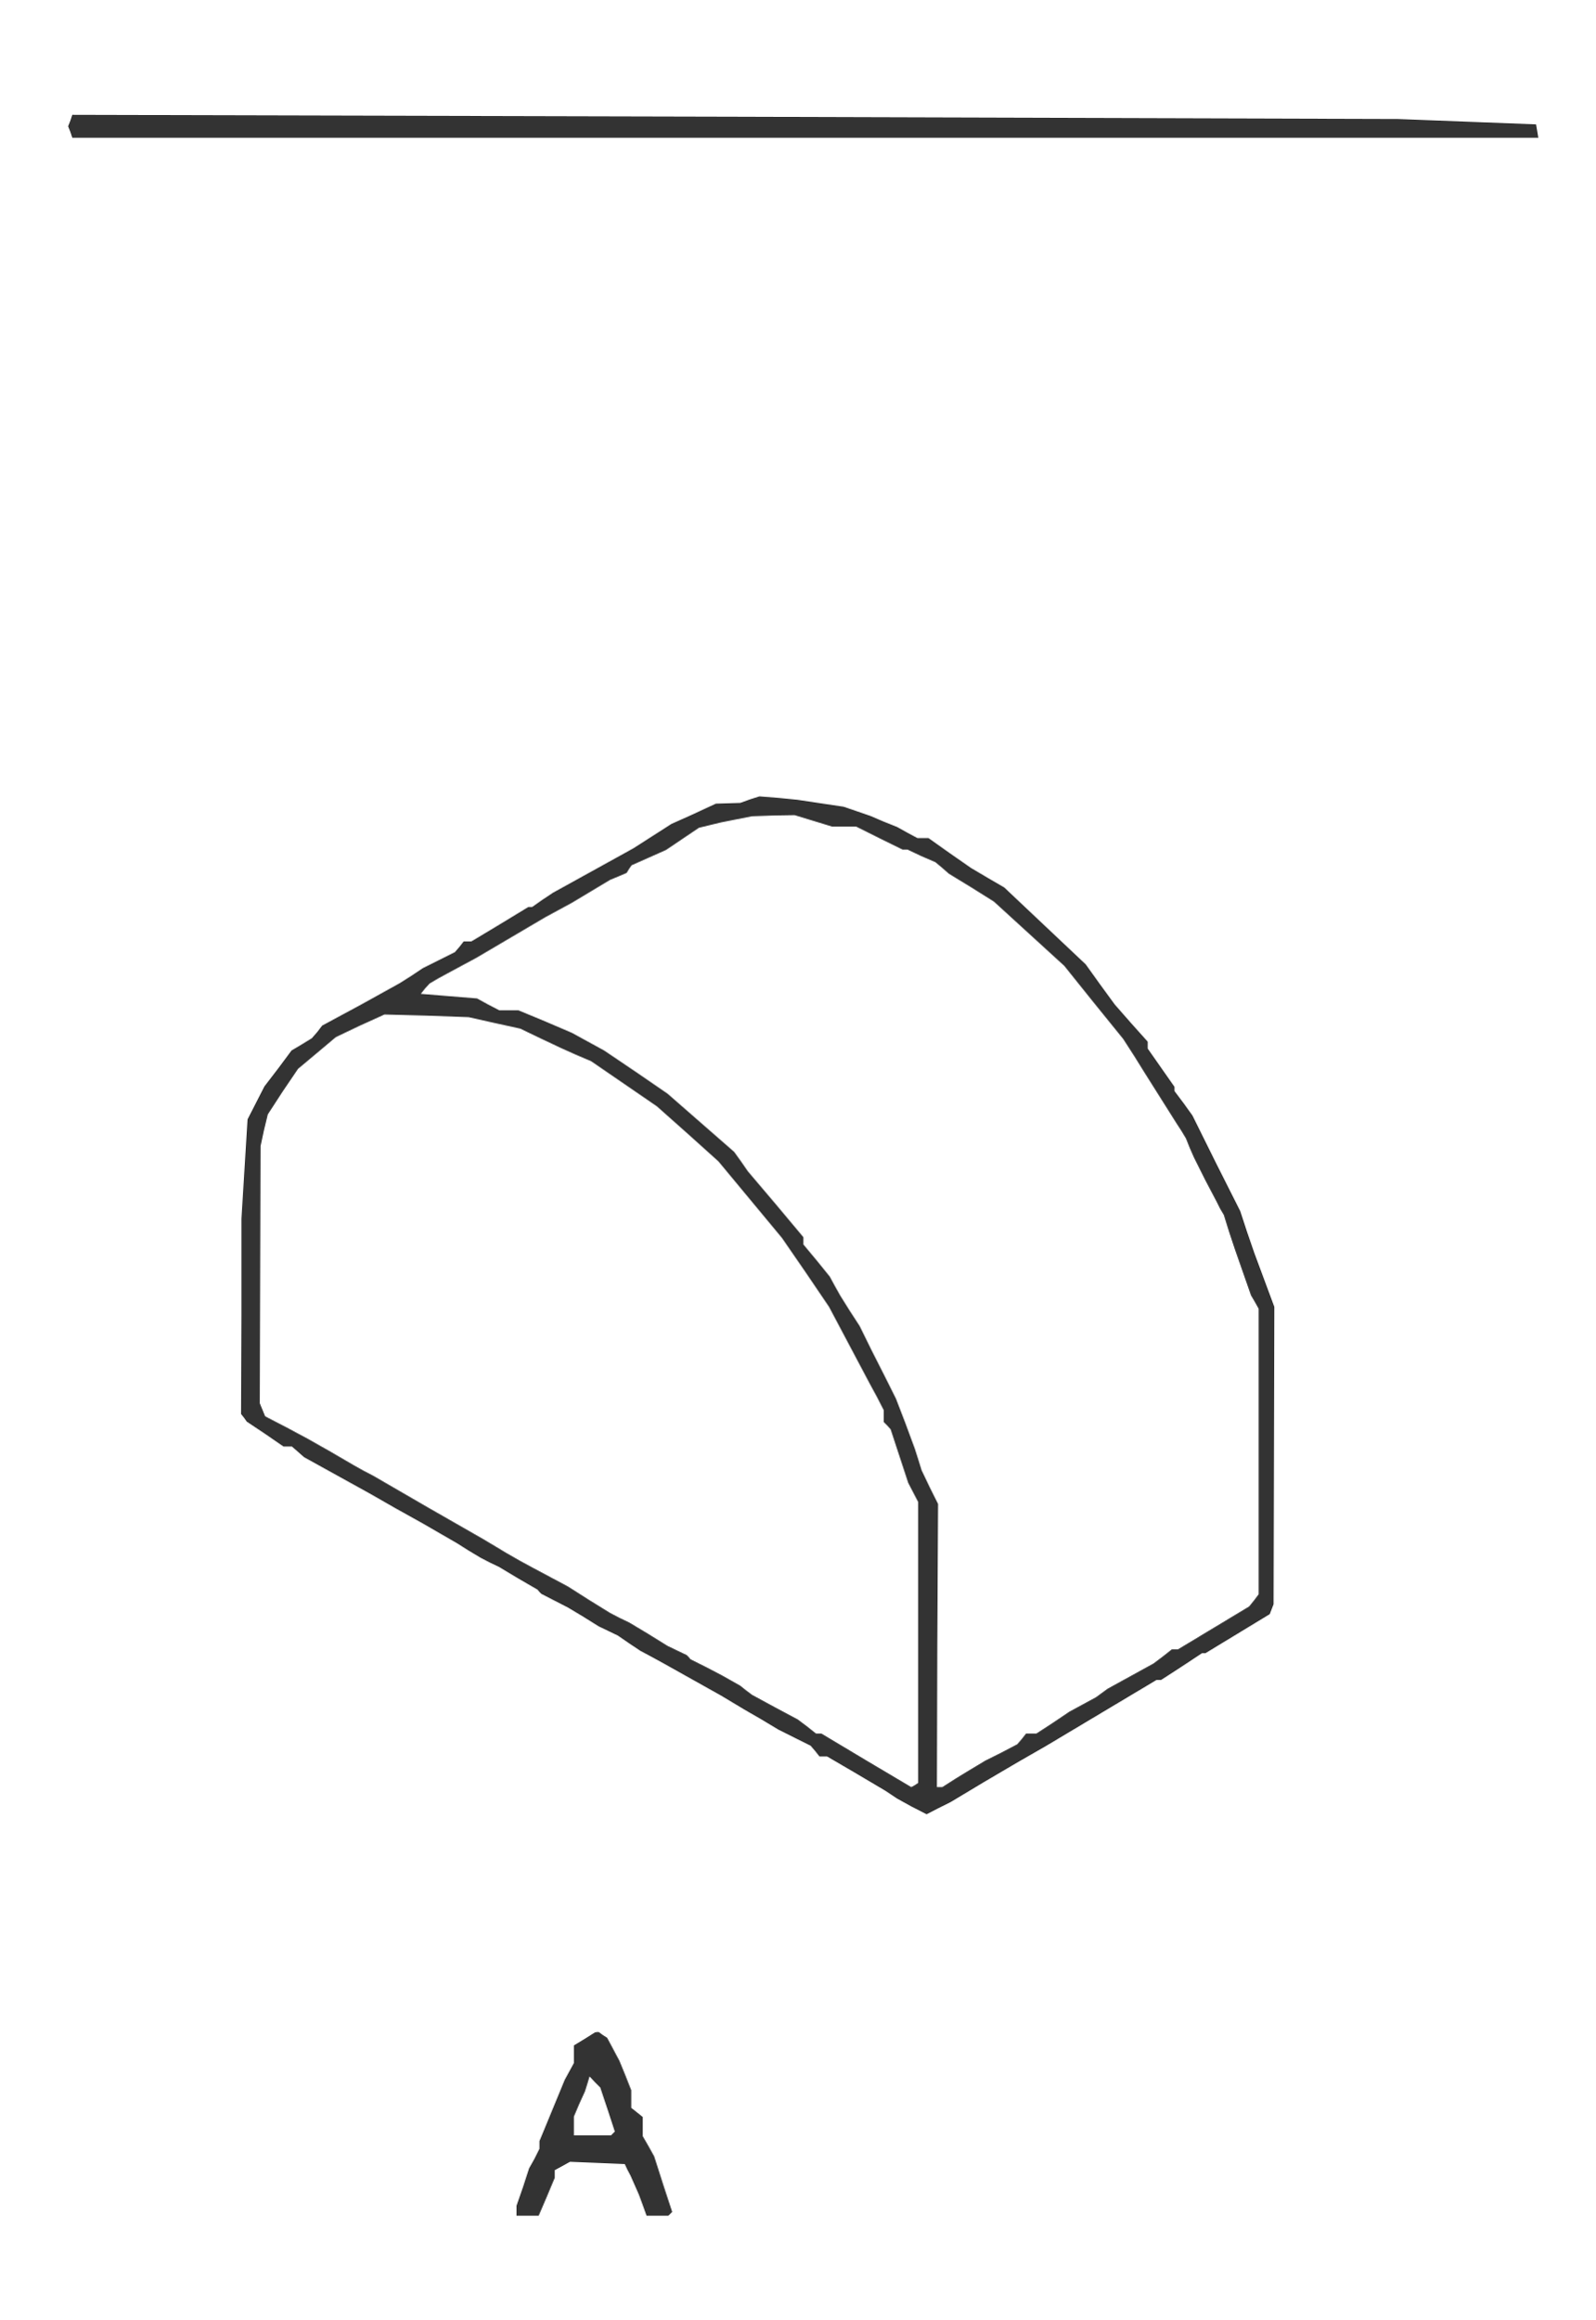
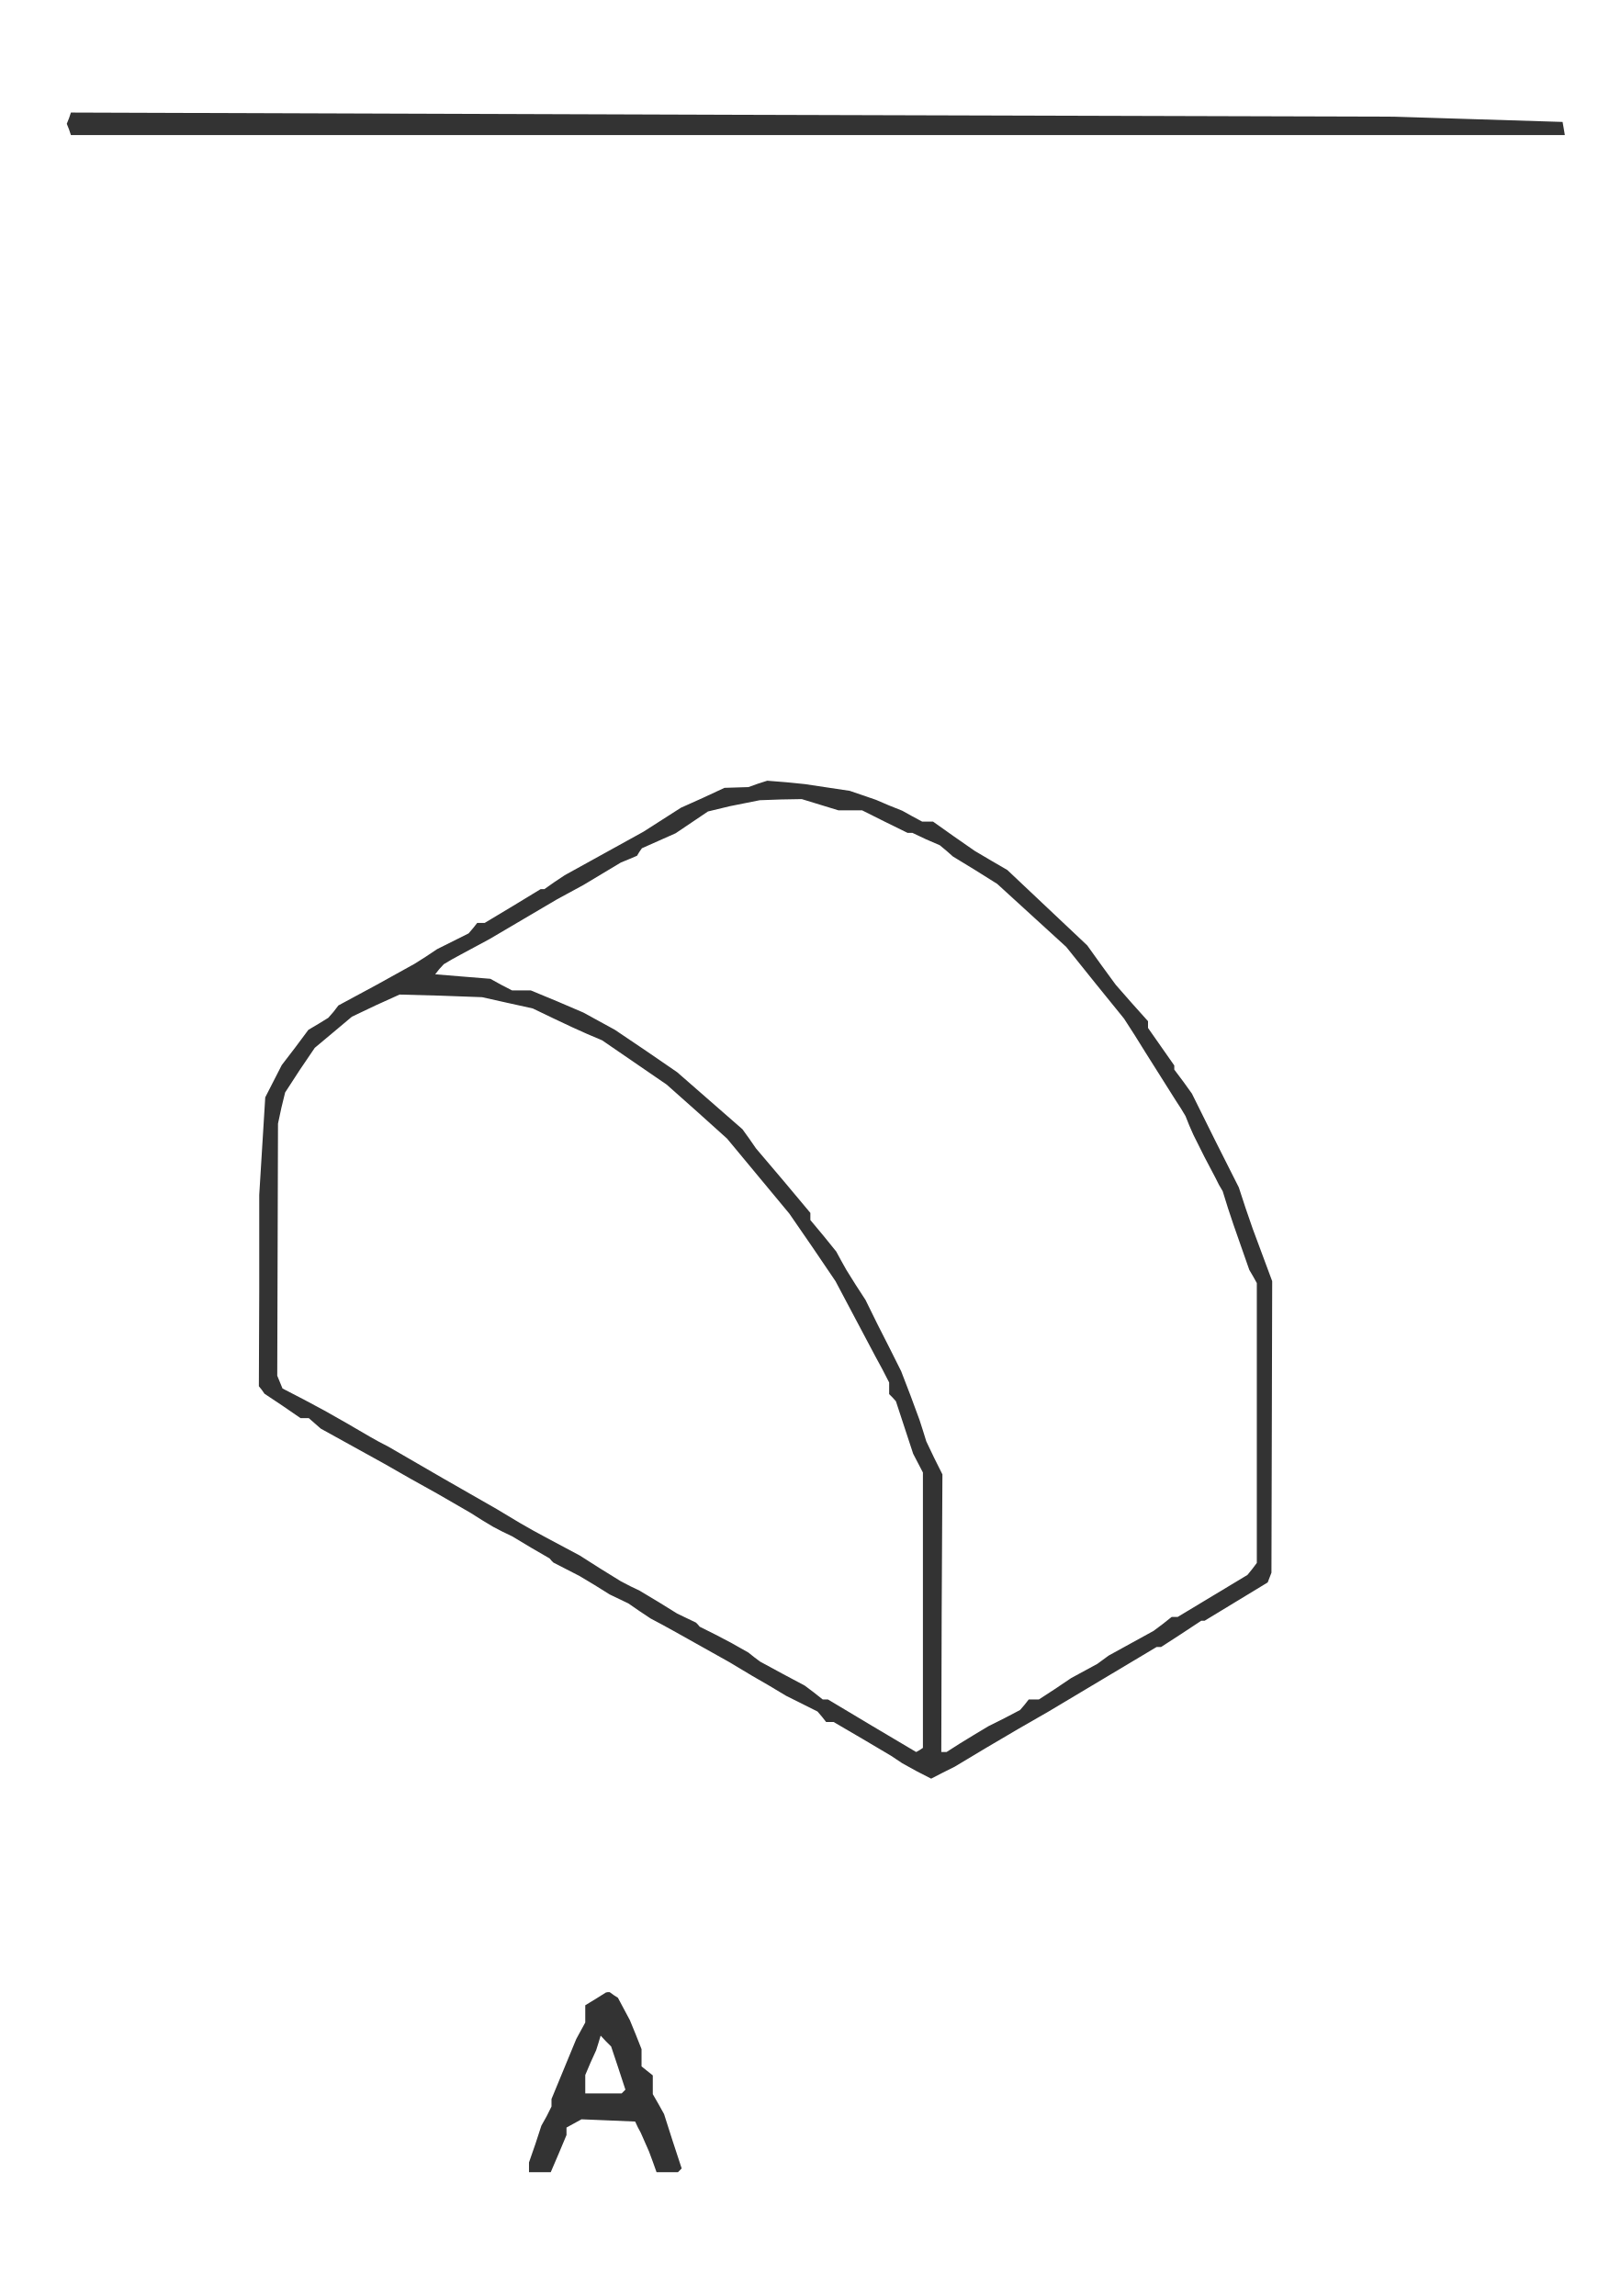
- <svg xmlns="http://www.w3.org/2000/svg" version="1.0" width="417" height="606" viewBox="0 0 417 606" preserveAspectRatio="xMidYMid meet">
-   <g transform="translate(0,606) scale(0.1,-0.1)" fill="#333" stroke="none">
-     <path d="M184 5745 l-6 -15 6 -15 5 -15 1916 0 1916 0 -3 18 -3 17 -180 7 -180 7 -1733 6 -1733 5 -5 -15z M1960 3971 l-25 -9 -32 -1 -32 -1 -58 -27 -58 -26 -50 -32 -50 -32 -105 -58 -105 -58 -27 -18 -27 -19 -5 0 -5 0 -74 -45 -75 -45 -10 0 -10 0 -11 -14 -12 -14 -42 -21 -42 -21 -30 -20 -30 -19 -101 -56 -102 -55 -13 -17 -14 -16 -26 -16 -27 -16 -35 -47 -36 -47 -22 -43 -22 -43 -8 -130 -8 -130 0 -255 -1 -255 8 -10 7 -10 48 -32 48 -33 11 0 11 0 16 -14 16 -14 85 -47 85 -47 70 -40 70 -39 45 -26 45 -26 30 -19 30 -18 25 -13 25 -12 50 -30 50 -29 5 -6 5 -5 35 -18 35 -18 40 -24 40 -25 25 -12 25 -12 29 -20 30 -20 30 -16 31 -17 75 -42 75 -42 30 -18 30 -18 45 -26 45 -27 42 -21 42 -21 12 -14 11 -14 10 0 10 0 77 -45 76 -45 15 -10 15 -10 38 -21 39 -20 31 16 32 16 85 51 85 50 40 23 40 23 144 86 144 86 6 0 6 0 54 35 53 35 5 0 4 0 84 51 84 51 5 13 5 13 1 389 1 388 -26 70 -26 70 -19 55 -18 55 -63 125 -62 125 -23 32 -24 32 0 5 0 6 -35 50 -35 50 0 9 0 9 -43 48 -43 49 -38 52 -38 53 -106 100 -107 101 -43 25 -44 26 -56 39 -55 39 -15 0 -14 0 -26 14 -27 15 -35 14 -35 15 -35 12 -35 12 -60 9 -60 9 -50 5 -50 4 -25 -8z m166 -56 l49 -15 31 0 32 0 60 -30 61 -30 6 0 7 0 36 -17 37 -16 18 -15 17 -15 59 -36 59 -37 92 -84 92 -84 77 -96 77 -95 29 -45 28 -45 41 -65 41 -65 13 -20 12 -20 10 -25 11 -25 29 -58 30 -57 9 -18 10 -17 14 -45 15 -45 21 -60 21 -60 10 -17 10 -18 0 -373 0 -373 -12 -16 -13 -16 -93 -56 -93 -56 -8 0 -8 0 -24 -19 -24 -18 -60 -33 -60 -33 -15 -11 -15 -11 -35 -19 -35 -19 -43 -29 -43 -28 -13 0 -14 0 -11 -14 -12 -14 -42 -22 -42 -21 -20 -12 -20 -12 -36 -22 -36 -23 -7 0 -7 0 1 370 2 370 -22 44 -21 44 -9 29 -9 28 -24 65 -25 65 -15 30 -15 30 -33 65 -32 65 -26 40 -25 40 -14 25 -13 24 -34 42 -35 42 0 10 0 9 -72 86 -73 86 -18 26 -18 25 -87 76 -87 76 -83 57 -83 56 -42 23 -42 23 -70 30 -70 29 -25 0 -25 0 -29 15 -29 16 -74 6 -73 6 11 14 12 13 22 13 22 12 39 21 39 21 90 53 90 53 35 19 35 19 50 30 50 30 22 9 21 9 6 10 7 10 45 20 45 20 43 29 43 29 29 7 29 7 40 8 40 8 56 2 56 1 49 -15z m-834 -528 l68 -15 52 -25 53 -25 40 -18 40 -17 86 -59 86 -59 81 -72 80 -72 83 -100 83 -100 62 -90 61 -90 53 -100 53 -100 19 -35 18 -35 0 -15 0 -16 9 -9 9 -10 23 -70 23 -70 13 -25 13 -25 0 -367 0 -367 -9 -6 -9 -5 -118 70 -117 70 -7 0 -7 0 -24 19 -24 18 -60 32 -59 32 -16 12 -15 12 -23 13 -23 13 -42 22 -42 21 -5 6 -5 5 -25 12 -25 12 -50 31 -50 30 -25 12 -25 13 -55 34 -55 35 -45 24 -45 24 -35 19 -35 20 -30 18 -30 18 -145 83 -145 84 -25 13 -25 14 -60 35 -60 34 -56 30 -56 29 -7 17 -7 17 1 336 1 336 9 42 10 41 39 60 40 59 49 41 50 42 63 30 64 29 110 -3 110 -4 67 -15z M1528 732 l-28 -17 0 -23 0 -23 -12 -22 -12 -22 -33 -80 -33 -80 0 -10 0 -10 -13 -26 -14 -25 -16 -49 -17 -49 0 -13 0 -13 29 0 29 0 21 49 21 50 0 10 0 10 20 11 20 11 72 -3 71 -3 7 -15 8 -15 11 -25 11 -25 10 -27 10 -28 28 0 29 0 5 5 5 5 -24 73 -23 72 -15 27 -15 26 0 25 0 25 -15 12 -15 12 0 23 0 23 -15 38 -16 39 -16 30 -16 30 -11 7 -11 8 -5 0 -5 -1 -27 -17z m60 -184 l19 -58 -5 -5 -5 -5 -49 0 -48 0 0 25 0 24 14 33 15 33 6 19 6 20 14 -15 14 -14 19 -57z" />
+ <svg xmlns="http://www.w3.org/2000/svg" version="1.0" width="432" height="612" viewBox="0 0 432 612" preserveAspectRatio="xMidYMid meet">
+   <g transform="translate(0,612) scale(0.1,-0.1)" fill="#333" stroke="none">
+     <path d="M184 5805 l-6 -15 6 -15 5 -15 1991 0 1991 0 -3 18 -3 17 -225 7 -225 7 -1763 5 -1763 6 -5 -15z M2020 4031 l-25 -9 -32 -1 -32 -1 -58 -27 -58 -26 -50 -32 -50 -32 -105 -58 -105 -58 -27 -18 -27 -19 -5 0 -5 0 -74 -45 -75 -45 -10 0 -10 0 -11 -14 -12 -14 -42 -21 -42 -21 -30 -20 -30 -19 -101 -56 -102 -55 -13 -17 -14 -16 -26 -16 -27 -16 -35 -47 -36 -47 -22 -43 -22 -43 -8 -130 -8 -130 0 -255 -1 -255 8 -10 7 -10 48 -32 48 -33 11 0 11 0 16 -14 16 -14 85 -47 85 -47 70 -40 70 -39 45 -26 45 -26 30 -19 30 -18 25 -13 25 -12 50 -30 50 -29 5 -6 5 -5 35 -18 35 -18 40 -24 40 -25 25 -12 25 -12 29 -20 30 -20 30 -16 31 -17 75 -42 75 -42 30 -18 30 -18 45 -26 45 -27 42 -21 42 -21 12 -14 11 -14 10 0 10 0 77 -45 76 -45 15 -10 15 -10 38 -21 39 -20 31 16 32 16 85 51 85 50 40 23 40 23 144 86 144 86 6 0 6 0 54 35 53 35 5 0 4 0 84 51 84 51 5 13 5 13 1 389 1 388 -26 70 -26 70 -19 55 -18 55 -63 125 -62 125 -23 32 -24 32 0 5 0 6 -35 50 -35 50 0 9 0 9 -43 48 -43 49 -38 52 -38 53 -106 100 -107 101 -43 25 -44 26 -56 39 -55 39 -15 0 -14 0 -26 14 -27 15 -35 14 -35 15 -35 12 -35 12 -60 9 -60 9 -50 5 -50 4 -25 -8z m166 -56 l49 -15 31 0 32 0 60 -30 61 -30 6 0 7 0 36 -17 37 -16 18 -15 17 -15 59 -36 59 -37 92 -84 92 -84 77 -96 77 -95 29 -45 28 -45 41 -65 41 -65 13 -20 12 -20 10 -25 11 -25 29 -58 30 -57 9 -18 10 -17 14 -45 15 -45 21 -60 21 -60 10 -17 10 -18 0 -373 0 -373 -12 -16 -13 -16 -93 -56 -93 -56 -8 0 -8 0 -24 -19 -24 -18 -60 -33 -60 -33 -15 -11 -15 -11 -35 -19 -35 -19 -43 -29 -43 -28 -13 0 -14 0 -11 -14 -12 -14 -42 -22 -42 -21 -20 -12 -20 -12 -36 -22 -36 -23 -7 0 -7 0 1 370 2 370 -22 44 -21 44 -9 29 -9 28 -24 65 -25 65 -15 30 -15 30 -33 65 -32 65 -26 40 -25 40 -14 25 -13 24 -34 42 -35 42 0 10 0 9 -72 86 -73 86 -18 26 -18 25 -87 76 -87 76 -83 57 -83 56 -42 23 -42 23 -70 30 -70 29 -25 0 -25 0 -29 15 -29 16 -74 6 -73 6 11 14 12 13 22 13 22 12 39 21 39 21 90 53 90 53 35 19 35 19 50 30 50 30 22 9 21 9 6 10 7 10 45 20 45 20 43 29 43 29 29 7 29 7 40 8 40 8 56 2 56 1 49 -15z m-834 -528 l68 -15 52 -25 53 -25 40 -18 40 -17 86 -59 86 -59 81 -72 80 -72 83 -100 83 -100 62 -90 61 -90 53 -100 53 -100 19 -35 18 -35 0 -15 0 -16 9 -9 9 -10 23 -70 23 -70 13 -25 13 -25 0 -367 0 -367 -9 -6 -9 -5 -118 70 -117 70 -7 0 -7 0 -24 19 -24 18 -60 32 -59 32 -16 12 -15 12 -23 13 -23 13 -42 22 -42 21 -5 6 -5 5 -25 12 -25 12 -50 31 -50 30 -25 12 -25 13 -55 34 -55 35 -45 24 -45 24 -35 19 -35 20 -30 18 -30 18 -145 83 -145 84 -25 13 -25 14 -60 35 -60 34 -56 30 -56 29 -7 17 -7 17 1 336 1 336 9 42 10 41 39 60 40 59 49 41 50 42 63 30 64 29 110 -3 110 -4 67 -15z M1588 792 l-28 -17 0 -23 0 -23 -12 -22 -12 -22 -33 -80 -33 -80 0 -10 0 -10 -13 -26 -14 -25 -16 -49 -17 -49 0 -13 0 -13 29 0 29 0 21 49 21 50 0 10 0 10 20 11 20 11 72 -3 71 -3 7 -15 8 -15 11 -25 11 -25 10 -27 10 -28 28 0 29 0 5 5 5 5 -24 73 -23 72 -15 27 -15 26 0 25 0 25 -15 12 -15 12 0 23 0 23 -15 38 -16 39 -16 30 -16 30 -11 7 -11 8 -5 0 -5 -1 -27 -17z m60 -184 l19 -58 -5 -5 -5 -5 -49 0 -48 0 0 25 0 24 14 33 15 33 6 19 6 20 14 -15 14 -14 19 -57z" />
  </g>
</svg>
